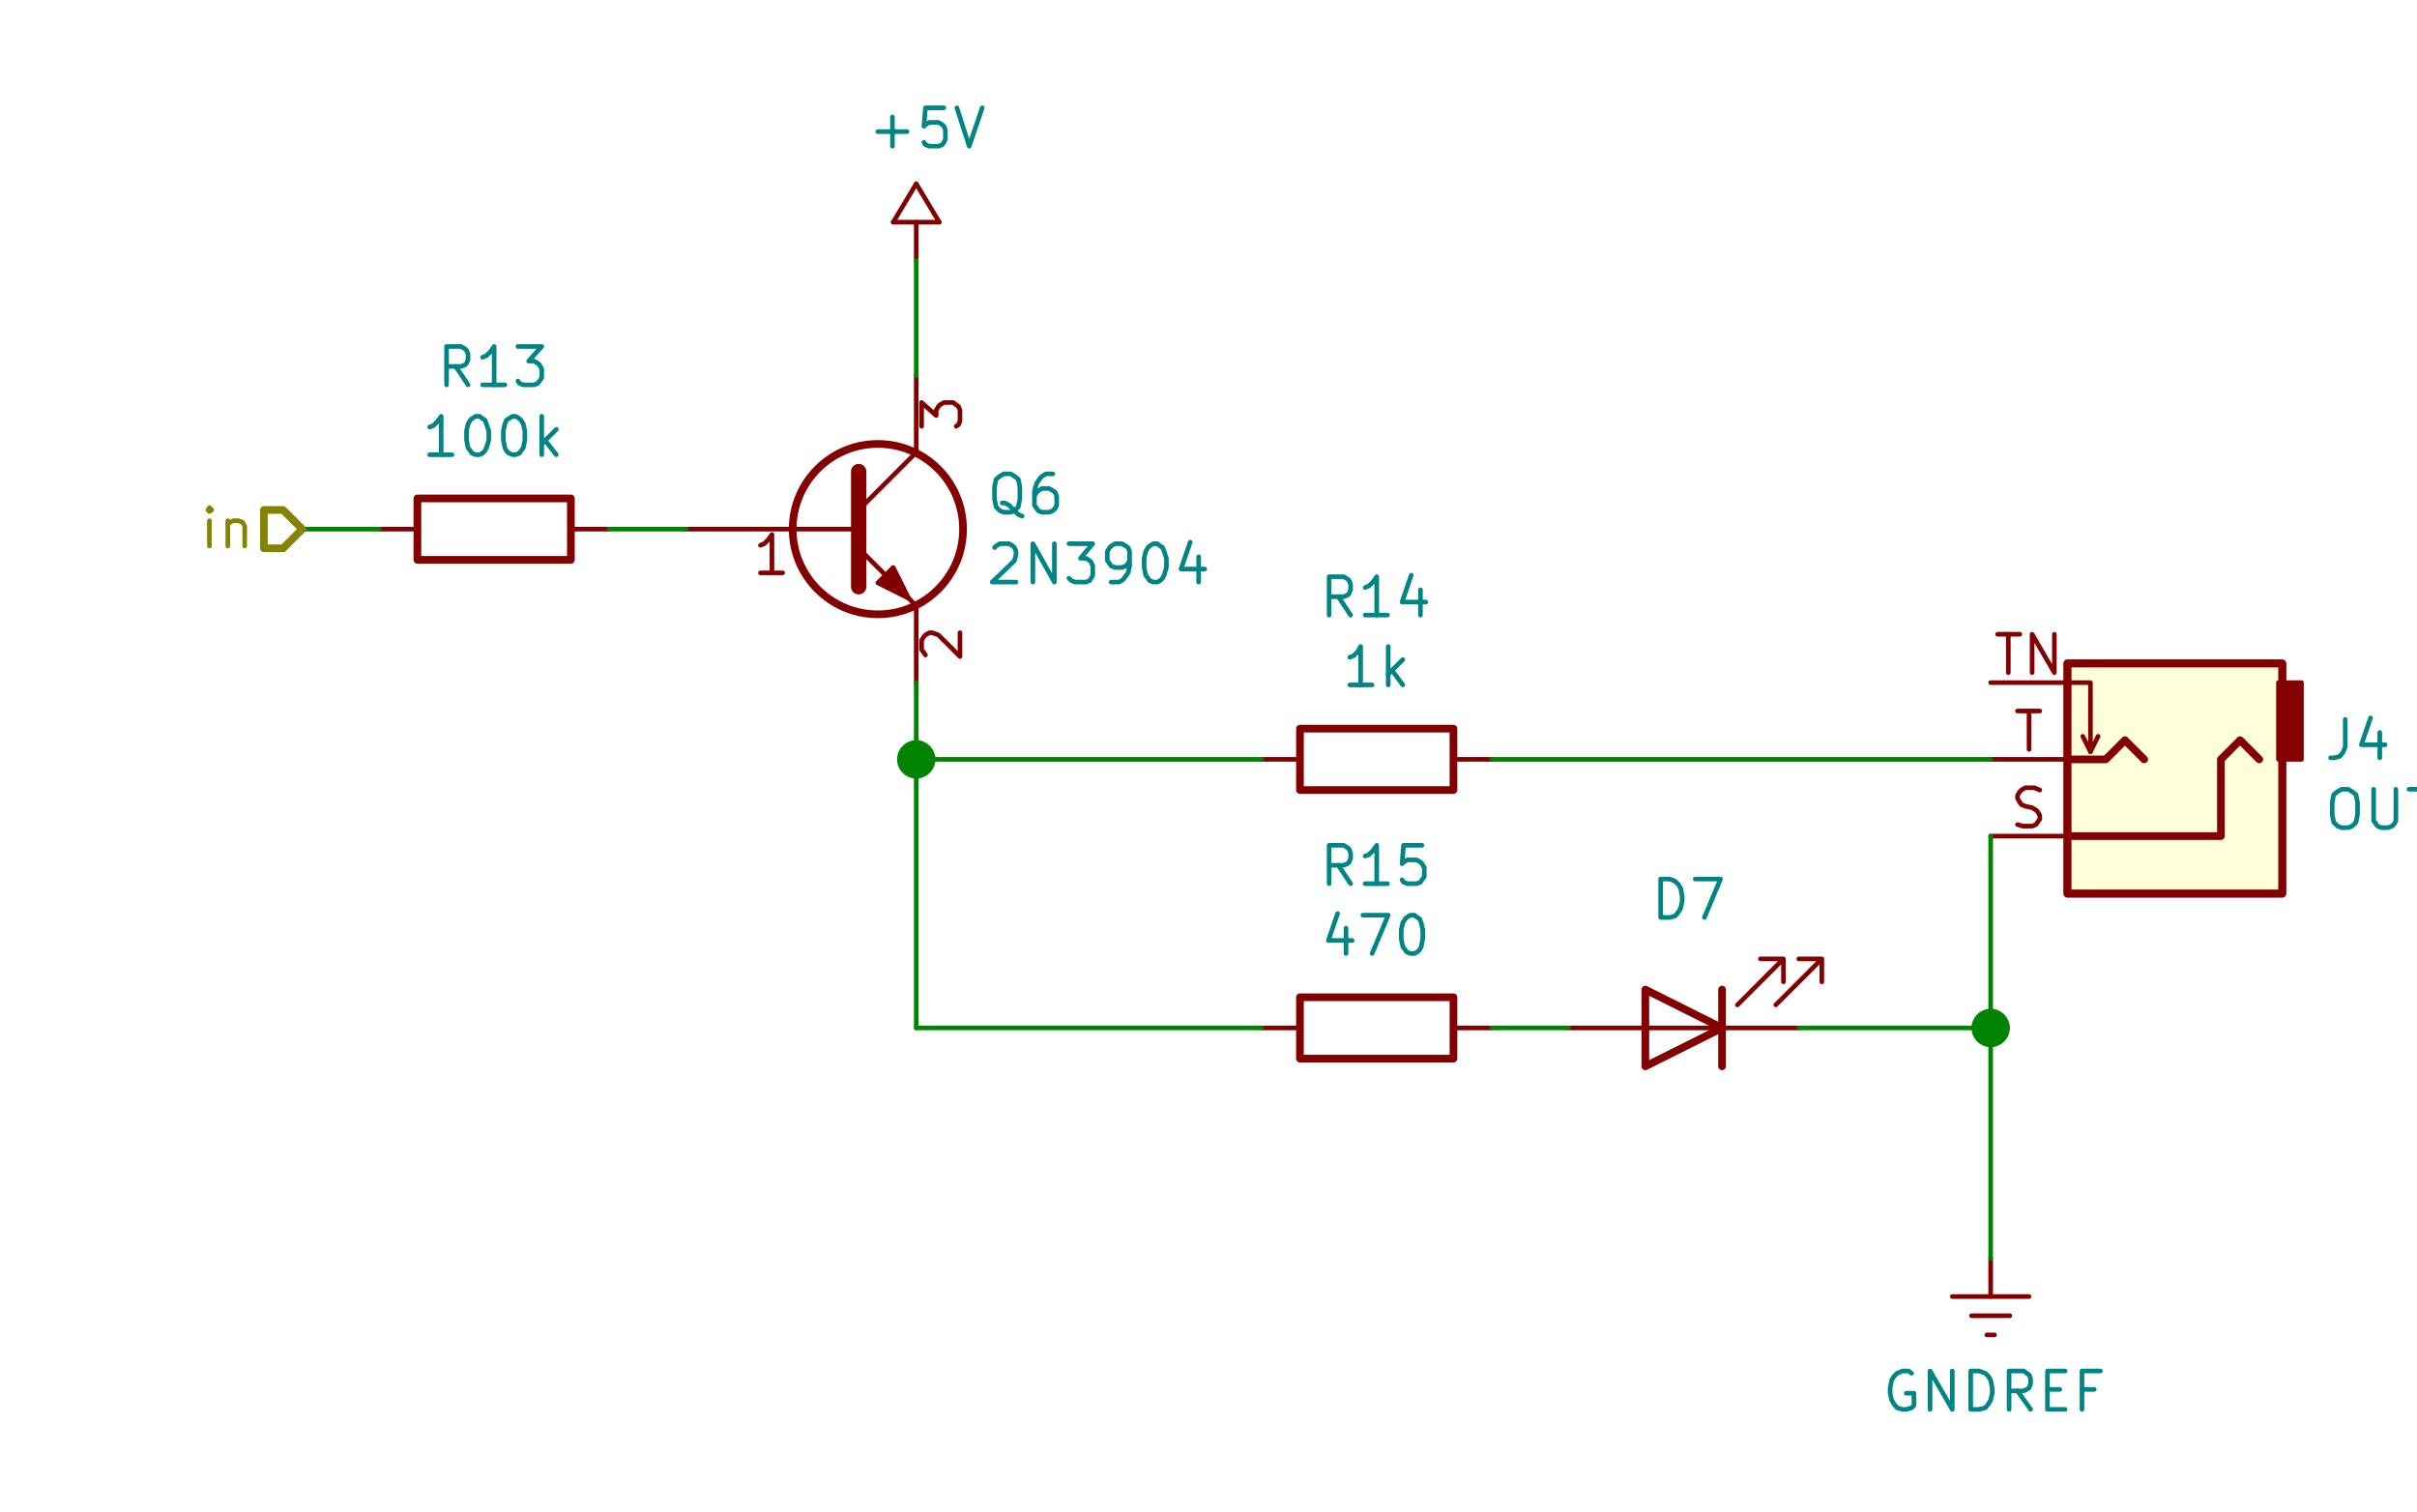
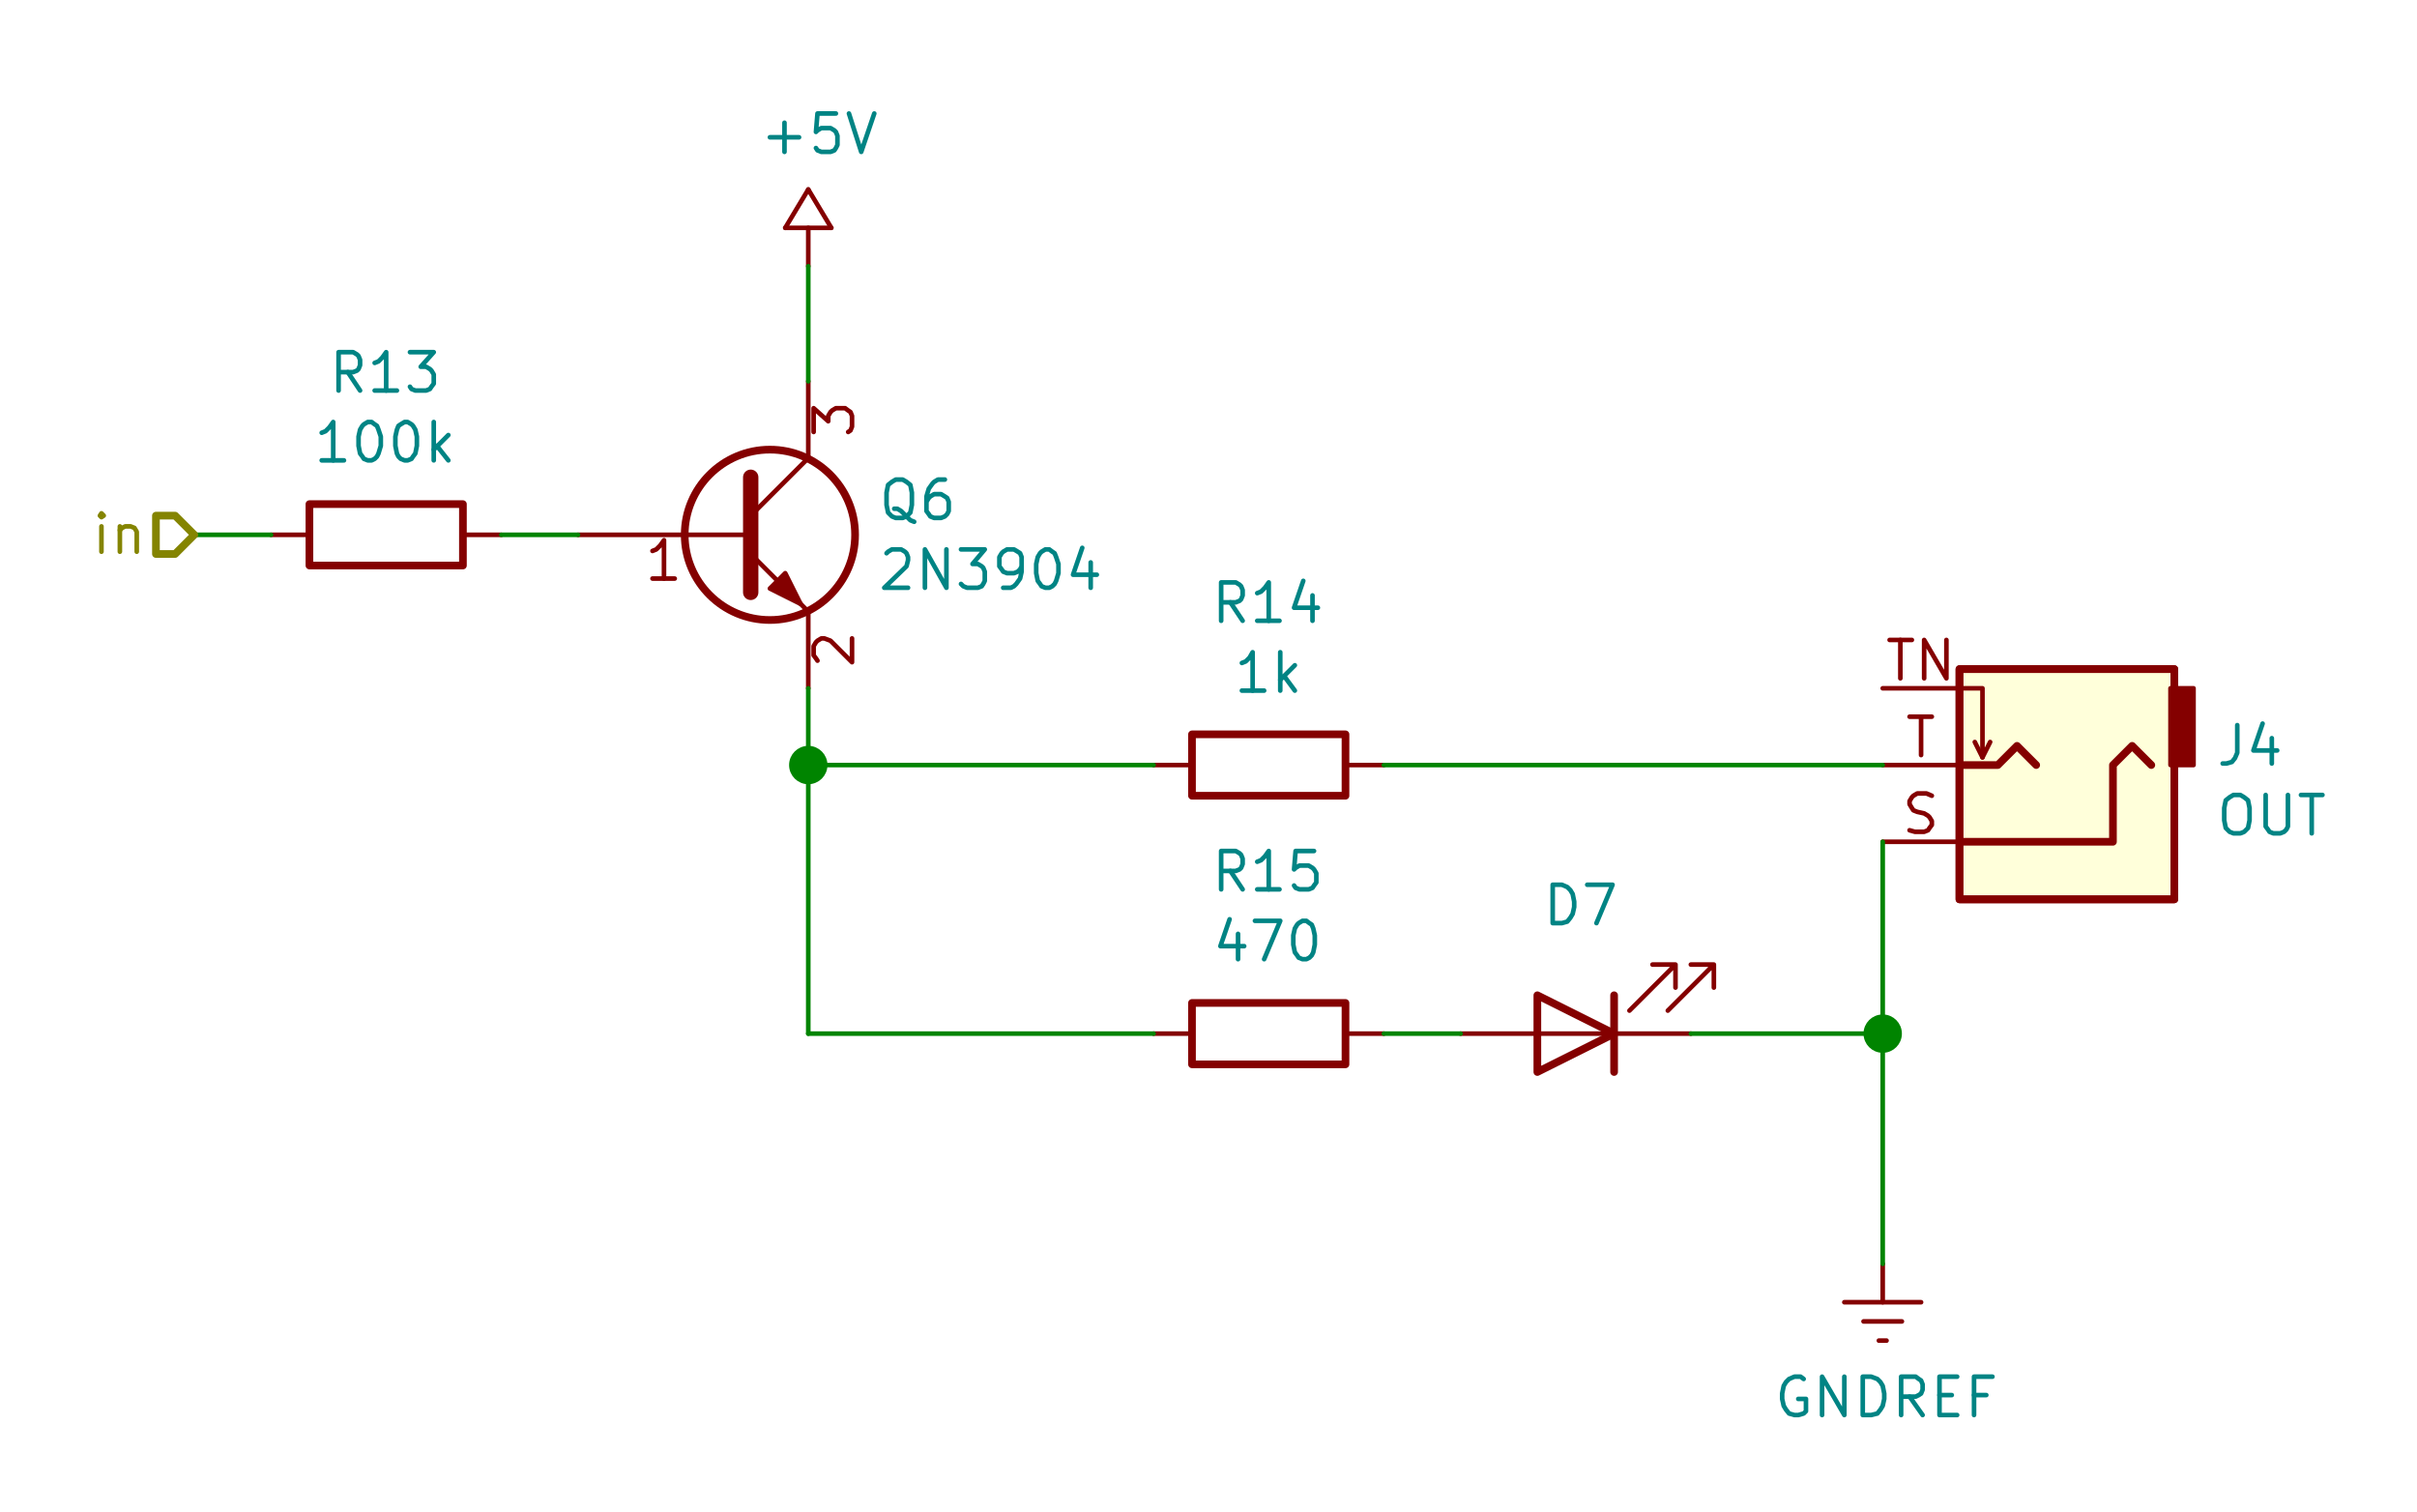
<svg xmlns="http://www.w3.org/2000/svg" width="7.999cm" height="5.001cm" version="1.1" viewBox="0 0 31492 19690">
  <style />
-   <g fill-opacity="0" stroke-linecap="round" stroke-linejoin="round">
-     <g transform="translate(-6562.2 -10605)" stroke-width="0">
+   <g transform="translate(-1406.8 74.042)" fill-opacity="0" stroke-linecap="round" stroke-linejoin="round">
+     <g transform="translate(-6562.2,-10605)" stroke-width="0">
      <g fill-opacity="0" stroke="#840000">
        <g fill="#840000" stroke-width="100">
          <circle cx="18000" cy="17500" r="1110" />
        </g>
        <g fill="none" stroke-width="60">
          <path d="m17750 17250 750-750" />
          <path d="m17750 17750 750 750" />
        </g>
        <g stroke-width="200">
          <path d="m17750 16750v1500" fill="none" stroke="#840000" stroke-linecap="round" stroke-linejoin="round" stroke-width="200" />
        </g>
      </g>
      <g fill="#840000" fill-opacity="1" stroke="#840000" stroke-width="60">
        <path d="m18000 18200 200-200 200 400z" fill="#840000" fill-opacity="1" fill-rule="evenodd" stroke="#840000" stroke-linecap="round" stroke-linejoin="round" stroke-width="60" />
      </g>
      <g fill-opacity="0">
        <g fill="#840000" stroke="#840000" stroke-width="60">
          <path d="m17750 17500h-2250" />
          <text x="16620" y="18100" font-size="660px" opacity="0" text-anchor="middle" lengthAdjust="spacingAndGlyphs" textLength="540">1</text>
          <path d="m16760 18070h-290" />
          <path d="m16620 18070v-500l-50 70-50 50-50 20" />
          <path d="m18500 18500v1e3" />
          <g transform="rotate(-90,18600,19000)">
            <text x="18600" y="19500" font-size="660px" opacity="0" text-anchor="middle" lengthAdjust="spacingAndGlyphs" textLength="540">2</text>
          </g>
          <path d="m18620 19140-20-30-30-40v-120l30-50 20-20 50-30h40l80 30 280 280v-310" />
          <path d="m18500 16500v-1e3" />
          <g transform="rotate(-90,18600,16000)">
            <text x="18600" y="16500" font-size="660px" opacity="0" text-anchor="middle" lengthAdjust="spacingAndGlyphs" textLength="540">3</text>
          </g>
          <path d="m18570 16160v-310l190 170v-70l30-50 20-20 50-30h120l40 30 30 20 20 50v140l-20 50-30 20" />
        </g>
        <g fill="#008484" stroke="#008484" stroke-width="60">
          <text x="19930" y="17310" font-size="660px" opacity="0" text-anchor="middle" lengthAdjust="spacingAndGlyphs" textLength="1060">Q6</text>
          <path d="m19880 17330-50-20-120-120-50-30h-40" />
          <path d="m19640 17280-50-20-50-50-20-100v-160l20-100 50-40 50-30h90l50 30 50 40 20 100v160l-20 100-50 50-50 20h-90" />
          <path d="m20280 16780h-90l-50 30-20 20-50 70-30 100v190l30 40 20 30 50 20h90l50-20 30-30 20-40v-120l-20-50-30-20-50-30h-90l-50 30-20 20-30 50" />
          <text x="20880" y="18220" font-size="660px" opacity="0" text-anchor="middle" lengthAdjust="spacingAndGlyphs" textLength="2960">2N3904</text>
          <path d="m19520 17740 20-20 50-30h120l50 30 20 20 20 50v40l-20 80-290 280h310" />
          <path d="m20020 18190v-500l280 500v-500" />
          <path d="m20490 17690h310l-160 190h70l50 30 20 20 20 50v120l-20 40-20 30-50 20h-140l-50-20-30-30" />
          <path d="m21040 18190h100l40-20 30-30 50-70 20-90v-190l-20-50-30-20-50-30h-90l-50 30-20 20-30 50v120l30 40 20 30 50 20h90l50-20 30-30 20-40" />
          <path d="m21590 17690h50l40 30 30 20 20 50 30 90v120l-30 100-20 40-30 30-40 20h-50l-50-20-20-30-30-40-20-100v-120l20-90 30-50 20-20 50-30" />
          <path d="m22180 17860v330" />
          <path d="m22070 17670-120 350h310" />
        </g>
        <g stroke="#840000">
          <g stroke-width="100">
            <path d="m29000 23500v1e3" fill="none" stroke="#840000" stroke-linecap="round" stroke-linejoin="round" stroke-width="100" />
          </g>
          <g stroke-width="60">
            <path d="m29000 24000h-1e3" fill="none" stroke="#840000" stroke-linecap="round" stroke-linejoin="round" stroke-width="60" />
          </g>
          <g stroke-width="100">
            <path d="m28000 23500v1e3l1e3-500z" fill="none" stroke="#840000" stroke-linecap="round" stroke-linejoin="round" stroke-width="100" />
          </g>
          <g fill="#840000" stroke-width="60">
            <path d="m29700 23700 600-600h-300 300v300" fill="none" stroke="#840000" stroke-linecap="round" stroke-linejoin="round" stroke-width="60" />
            <path d="m29200 23700 600-600h-300 300v300" fill="none" stroke="#840000" stroke-linecap="round" stroke-linejoin="round" stroke-width="60" />
            <path d="m29000 24000h1e3" />
            <path d="m28000 24000h-1e3" />
          </g>
        </g>
        <g fill="#008484" stroke="#008484" stroke-width="60">
          <text x="28570" y="22590" font-size="660px" opacity="0" text-anchor="middle" lengthAdjust="spacingAndGlyphs" textLength="1040">D7</text>
          <path d="m28200 22560v-500h120l70 30 40 40 30 50 20 100v70l-20 90-30 50-40 50-70 20h-120" />
          <path d="m28650 22060h330l-210 500" />
        </g>
        <g fill="#840000" stroke="#840000" stroke-width="100">
          <rect x="12000" y="17100" width="2e3" height="800" rx="0" />
        </g>
        <g stroke-width="60">
          <g fill="#840000" stroke="#840000">
            <path d="m12000 17500h-500" />
            <path d="m14000 17500h500" />
          </g>
          <g fill="#008484" stroke="#008484">
            <text x="12990" y="15650" font-size="660px" opacity="0" text-anchor="middle" lengthAdjust="spacingAndGlyphs" textLength="1510">R13</text>
            <path d="m12660 15620-160-240" />
            <path d="m12380 15620v-500h190l50 30 20 20 20 50v70l-20 50-20 20-50 20h-190" />
            <path d="m13140 15620h-290" />
            <path d="m13000 15620v-500l-50 70-50 50-50 20" />
            <path d="m13310 15120h310l-170 190h70l50 30 20 20 30 50v120l-30 40-20 30-50 20h-140l-50-20-20-30" />
            <text x="12990" y="16560" font-size="660px" opacity="0" text-anchor="middle" lengthAdjust="spacingAndGlyphs" textLength="1890">100k</text>
            <path d="m12450 16530h-290" />
            <path d="m12310 16530v-500l-50 70-50 50-50 20" />
            <path d="m12760 16030h50l40 30 30 20 20 50 30 90v120l-30 100-20 40-30 30-40 20h-50l-50-20-20-30-30-40-20-100v-120l20-90 30-50 20-20 50-30" />
            <path d="m13240 16030h40l50 30 20 20 30 50 20 90v120l-20 100-30 40-20 30-50 20h-40l-50-20-30-30-20-40-20-100v-120l20-90 20-50 30-20 50-30" />
            <path d="m13620 16530v-500" />
            <path d="m13660 16340 150 190" />
            <path d="m13810 16200-190 190" />
          </g>
          <g fill="none" stroke="#840000">
            <path d="m18200 13500 300-500" />
            <path d="m18500 13500v500" />
            <path d="m18500 13000 300 500" />
            <path d="m18800 13500h-600" />
          </g>
          <g fill="#008484" stroke="#008484">
            <text x="18650" y="12540" font-size="660px" opacity="0" text-anchor="middle" lengthAdjust="spacingAndGlyphs" textLength="1580">+5V</text>
            <path d="m18000 12320h380" />
            <path d="m18190 12510v-380" />
            <path d="m18860 12010h-240l-20 240 20-20 50-30h120l50 30 20 20 20 50v120l-20 40-20 30-50 20h-120l-50-20-20-30" />
            <path d="m19030 12010 160 500 170-500" />
          </g>
          <g fill="none" stroke="#840000">
            <path d="m32250 27750h500" />
            <path d="m32450 28000h100" />
            <path d="m32500 27500v-500" />
            <path d="m33000 27500h-1e3" />
          </g>
          <g fill="#008484" stroke="#008484">
            <text x="32550" y="29000" font-size="660px" opacity="0" text-anchor="middle" lengthAdjust="spacingAndGlyphs" textLength="2960">GNDREF</text>
            <path d="m31470 28500-40-30h-80l-70 30-40 40-30 50-20 100v70l20 90 30 50 40 50 70 20h50l70-20 30-30v-160h-100" />
            <path d="m31710 28970v-500l290 500v-500" />
            <path d="m32240 28970v-500h110l80 30 40 40 30 50 20 100v70l-20 90-30 50-40 50-80 20h-110" />
            <path d="m33020 28970-170-240" />
            <path d="m32740 28970v-500h190l40 30 30 20 20 50v70l-20 50-30 20-40 20h-190" />
            <path d="m33240 28710h160" />
            <path d="m33470 28970h-230v-500h230" />
            <path d="m33850 28710h-160" />
            <path d="m33690 28970v-500h240" />
          </g>
        </g>
        <g fill="#840000" stroke="#840000" stroke-width="100">
          <rect x="23500" y="23600" width="2e3" height="800" rx="0" />
        </g>
        <g fill="#840000" stroke="#840000" stroke-width="60">
          <path d="m23500 24000h-500" />
          <path d="m25500 24000h500" />
        </g>
        <g fill="#008484" stroke="#008484" stroke-width="60">
          <text x="24490" y="22150" font-size="660px" opacity="0" text-anchor="middle" lengthAdjust="spacingAndGlyphs" textLength="1510">R15</text>
          <path d="m24160 22120-160-240" />
          <path d="m23880 22120v-500h190l50 30 20 20 20 50v70l-20 50-20 20-50 20h-190" />
          <path d="m24640 22120h-290" />
          <path d="m24500 22120v-500l-50 70-50 50-50 20" />
          <path d="m25090 21620h-240l-20 240 20-20 50-30h120l50 30 20 20 30 50v120l-30 40-20 30-50 20h-120l-50-20-20-30" />
          <text x="24490" y="23060" font-size="660px" opacity="0" text-anchor="middle" lengthAdjust="spacingAndGlyphs" textLength="1490">470</text>
          <path d="m24100 22700v330" />
          <path d="m23990 22510-120 350h310" />
          <path d="m24320 22530h330l-210 500" />
          <path d="m24940 22530h50l40 30 30 20 20 50 20 90v120l-20 100-20 40-30 30-40 20h-50l-50-20-20-30-30-40-20-100v-120l20-90 30-50 20-20 50-30" />
        </g>
        <g fill="#840000" stroke="#840000" stroke-width="100">
          <rect x="23500" y="20100" width="2e3" height="800" rx="0" />
        </g>
        <g fill="#840000" stroke="#840000" stroke-width="60">
          <path d="m23500 20500h-500" />
          <path d="m25500 20500h500" />
        </g>
        <g fill="#008484" stroke="#008484" stroke-width="60">
          <text x="24490" y="18650" font-size="660px" opacity="0" text-anchor="middle" lengthAdjust="spacingAndGlyphs" textLength="1510">R14</text>
          <path d="m24160 18620-160-240" />
          <path d="m23880 18620v-500h190l50 30 20 20 20 50v70l-20 50-20 20-50 20h-190" />
          <path d="m24640 18620h-290" />
          <path d="m24500 18620v-500l-50 70-50 50-50 20" />
          <path d="m25070 18290v330" />
          <path d="m24950 18100-120 350h310" />
          <text x="24500" y="19560" font-size="660px" opacity="0" text-anchor="middle" lengthAdjust="spacingAndGlyphs" textLength="940">1k</text>
          <path d="m24440 19530h-290" />
          <path d="m24290 19530v-500l-40 70-50 50-50 20" />
          <path d="m24650 19530v-500" />
          <path d="m24700 19340 140 190" />
          <path d="m24840 19200-190 190" />
        </g>
      </g>
      <g fill="#ffffc2" fill-opacity=".6" stroke="#ffffc2" stroke-width="0">
        <rect x="33500" y="19250" width="2800" height="3e3" rx="0" />
      </g>
      <g fill="#840000" stroke="#840000">
        <g fill-opacity="0" stroke-width="100">
          <rect x="33500" y="19250" width="2800" height="3e3" rx="0" />
        </g>
        <g fill-opacity="1" stroke-width="60">
          <rect x="36250" y="19500" width="300" height="1e3" rx="0" />
        </g>
        <g fill-opacity="0" stroke-width="100">
          <rect x="33500" y="19250" width="2800" height="3e3" rx="0" />
        </g>
      </g>
      <g fill-opacity="0">
        <g stroke="#840000">
          <g stroke-width="60">
            <path d="m33800 20400-100-200" fill="none" stroke="#840000" stroke-linecap="round" stroke-linejoin="round" stroke-width="60" />
          </g>
          <g stroke-width="100">
            <path d="m34500 20500-250-250-250 250h-500" fill="none" stroke="#840000" stroke-linecap="round" stroke-linejoin="round" stroke-width="100" />
          </g>
          <g stroke-width="60">
            <path d="m33500 19500h300v900l100-200" fill="none" stroke="#840000" stroke-linecap="round" stroke-linejoin="round" stroke-width="60" />
          </g>
          <g stroke-width="100">
            <path d="m33500 21500h2e3v-1e3l250-250 250 250" fill="none" stroke="#840000" stroke-linecap="round" stroke-linejoin="round" stroke-width="100" />
          </g>
          <g fill="#840000" stroke-width="60">
            <path d="m33500 21500h-1e3" />
            <text x="33000" y="21400" font-size="660px" opacity="0" text-anchor="middle" lengthAdjust="spacingAndGlyphs" textLength="540">S</text>
            <path d="m32850 21350 70 20h120l50-20 20-30 30-40v-50l-30-50-20-20-50-30-90-20-50-20-20-30-30-50v-40l30-50 20-20 50-30h120l70 30" />
            <path d="m33500 20500h-1e3" />
            <text x="33000" y="20400" font-size="660px" opacity="0" text-anchor="middle" lengthAdjust="spacingAndGlyphs" textLength="440">T</text>
            <path d="m32850 19870h290" />
            <path d="m33000 20370v-500" />
            <path d="m33500 19500h-1e3" />
            <text x="33000" y="19400" font-size="660px" opacity="0" text-anchor="middle" lengthAdjust="spacingAndGlyphs" textLength="960">TN</text>
            <path d="m32590 18870h290" />
            <path d="m32730 19370v-500" />
            <path d="m33040 19370v-500l290 500v-500" />
          </g>
        </g>
        <g fill="#008484" stroke="#008484" stroke-width="60">
          <text x="37290" y="20510" font-size="660px" opacity="0" text-anchor="middle" lengthAdjust="spacingAndGlyphs" textLength="920">J4</text>
          <path d="m37120 19980v360l-30 70-40 50-70 20h-50" />
          <path d="m37570 20150v330" />
          <path d="m37450 19960-120 350h310" />
          <text x="37570" y="21420" font-size="660px" opacity="0" text-anchor="middle" lengthAdjust="spacingAndGlyphs" textLength="1490">OUT</text>
          <path d="m37070 20890h90l50 30 50 40 20 100v160l-20 100-50 50-50 20h-90l-50-20-50-50-20-100v-160l20-100 50-40 50-30" />
          <path d="m37490 20890v410l30 40 20 30 50 20h90l50-20 30-30 20-40v-410" />
          <path d="m37950 20890h280" />
          <path d="m38090 21390v-500" />
        </g>
      </g>
    </g>
-     <g transform="translate(-6562.2 -10605)" fill="#008400" stroke="#008400" stroke-width="60">
+     <g transform="translate(-6562.2,-10605)" fill="#008400" stroke="#008400" stroke-width="60">
      <path d="m23000 20500h-4500" />
      <path d="m14500 17500h1e3" />
      <path d="m18500 14000v1500" />
      <path d="m10500 17500h1e3" />
      <path d="m26000 20500h6500" />
      <path d="m32500 21500v2500" />
      <path d="m32500 24000h-2500" />
      <path d="m32500 24000v3e3" />
      <path d="m26000 24000h1e3" />
      <path d="m18500 24000h4500" />
      <path d="m18500 20500v3500" />
      <path d="m18500 20500v-1e3" />
    </g>
-     <g transform="translate(-6562.2 -10605)" fill="#848400" stroke="#848400" stroke-width="60">
+     <g transform="translate(-6562.2,-10605)" fill="#848400" stroke="#848400" stroke-width="60">
      <text x="9900" y="17750" font-size="660px" opacity="0" text-anchor="end" lengthAdjust="spacingAndGlyphs" textLength="750">in</text>
      <path d="m9290 17720v-330" />
      <path d="m9290 17220-20 30 20 20 30-20-30-30v50" />
      <path d="m9530 17390v330" />
      <path d="m9530 17440 30-30 40-20h70l50 20 30 50v260" />
    </g>
-     <g transform="translate(-6562.2 -10605)" stroke="#848400" stroke-width="100">
+     <g transform="translate(-6562.2,-10605)" stroke="#848400" stroke-width="100">
      <path d="m10500 17500-250-250h-250v500h250z" fill="none" stroke="#848400" stroke-linecap="round" stroke-linejoin="round" stroke-width="100" />
    </g>
  </g>
-   <g transform="translate(-6562.2 -10605)" fill="#008400" stroke="#008400" stroke-linecap="round" stroke-linejoin="round" stroke-width="100">
+   <g transform="translate(-7969 -10531)" fill="#008400" stroke="#008400" stroke-linecap="round" stroke-linejoin="round" stroke-width="100">
    <circle cx="18500" cy="20500" r="200" />
    <circle cx="32500" cy="24000" r="200" />
  </g>
</svg>
